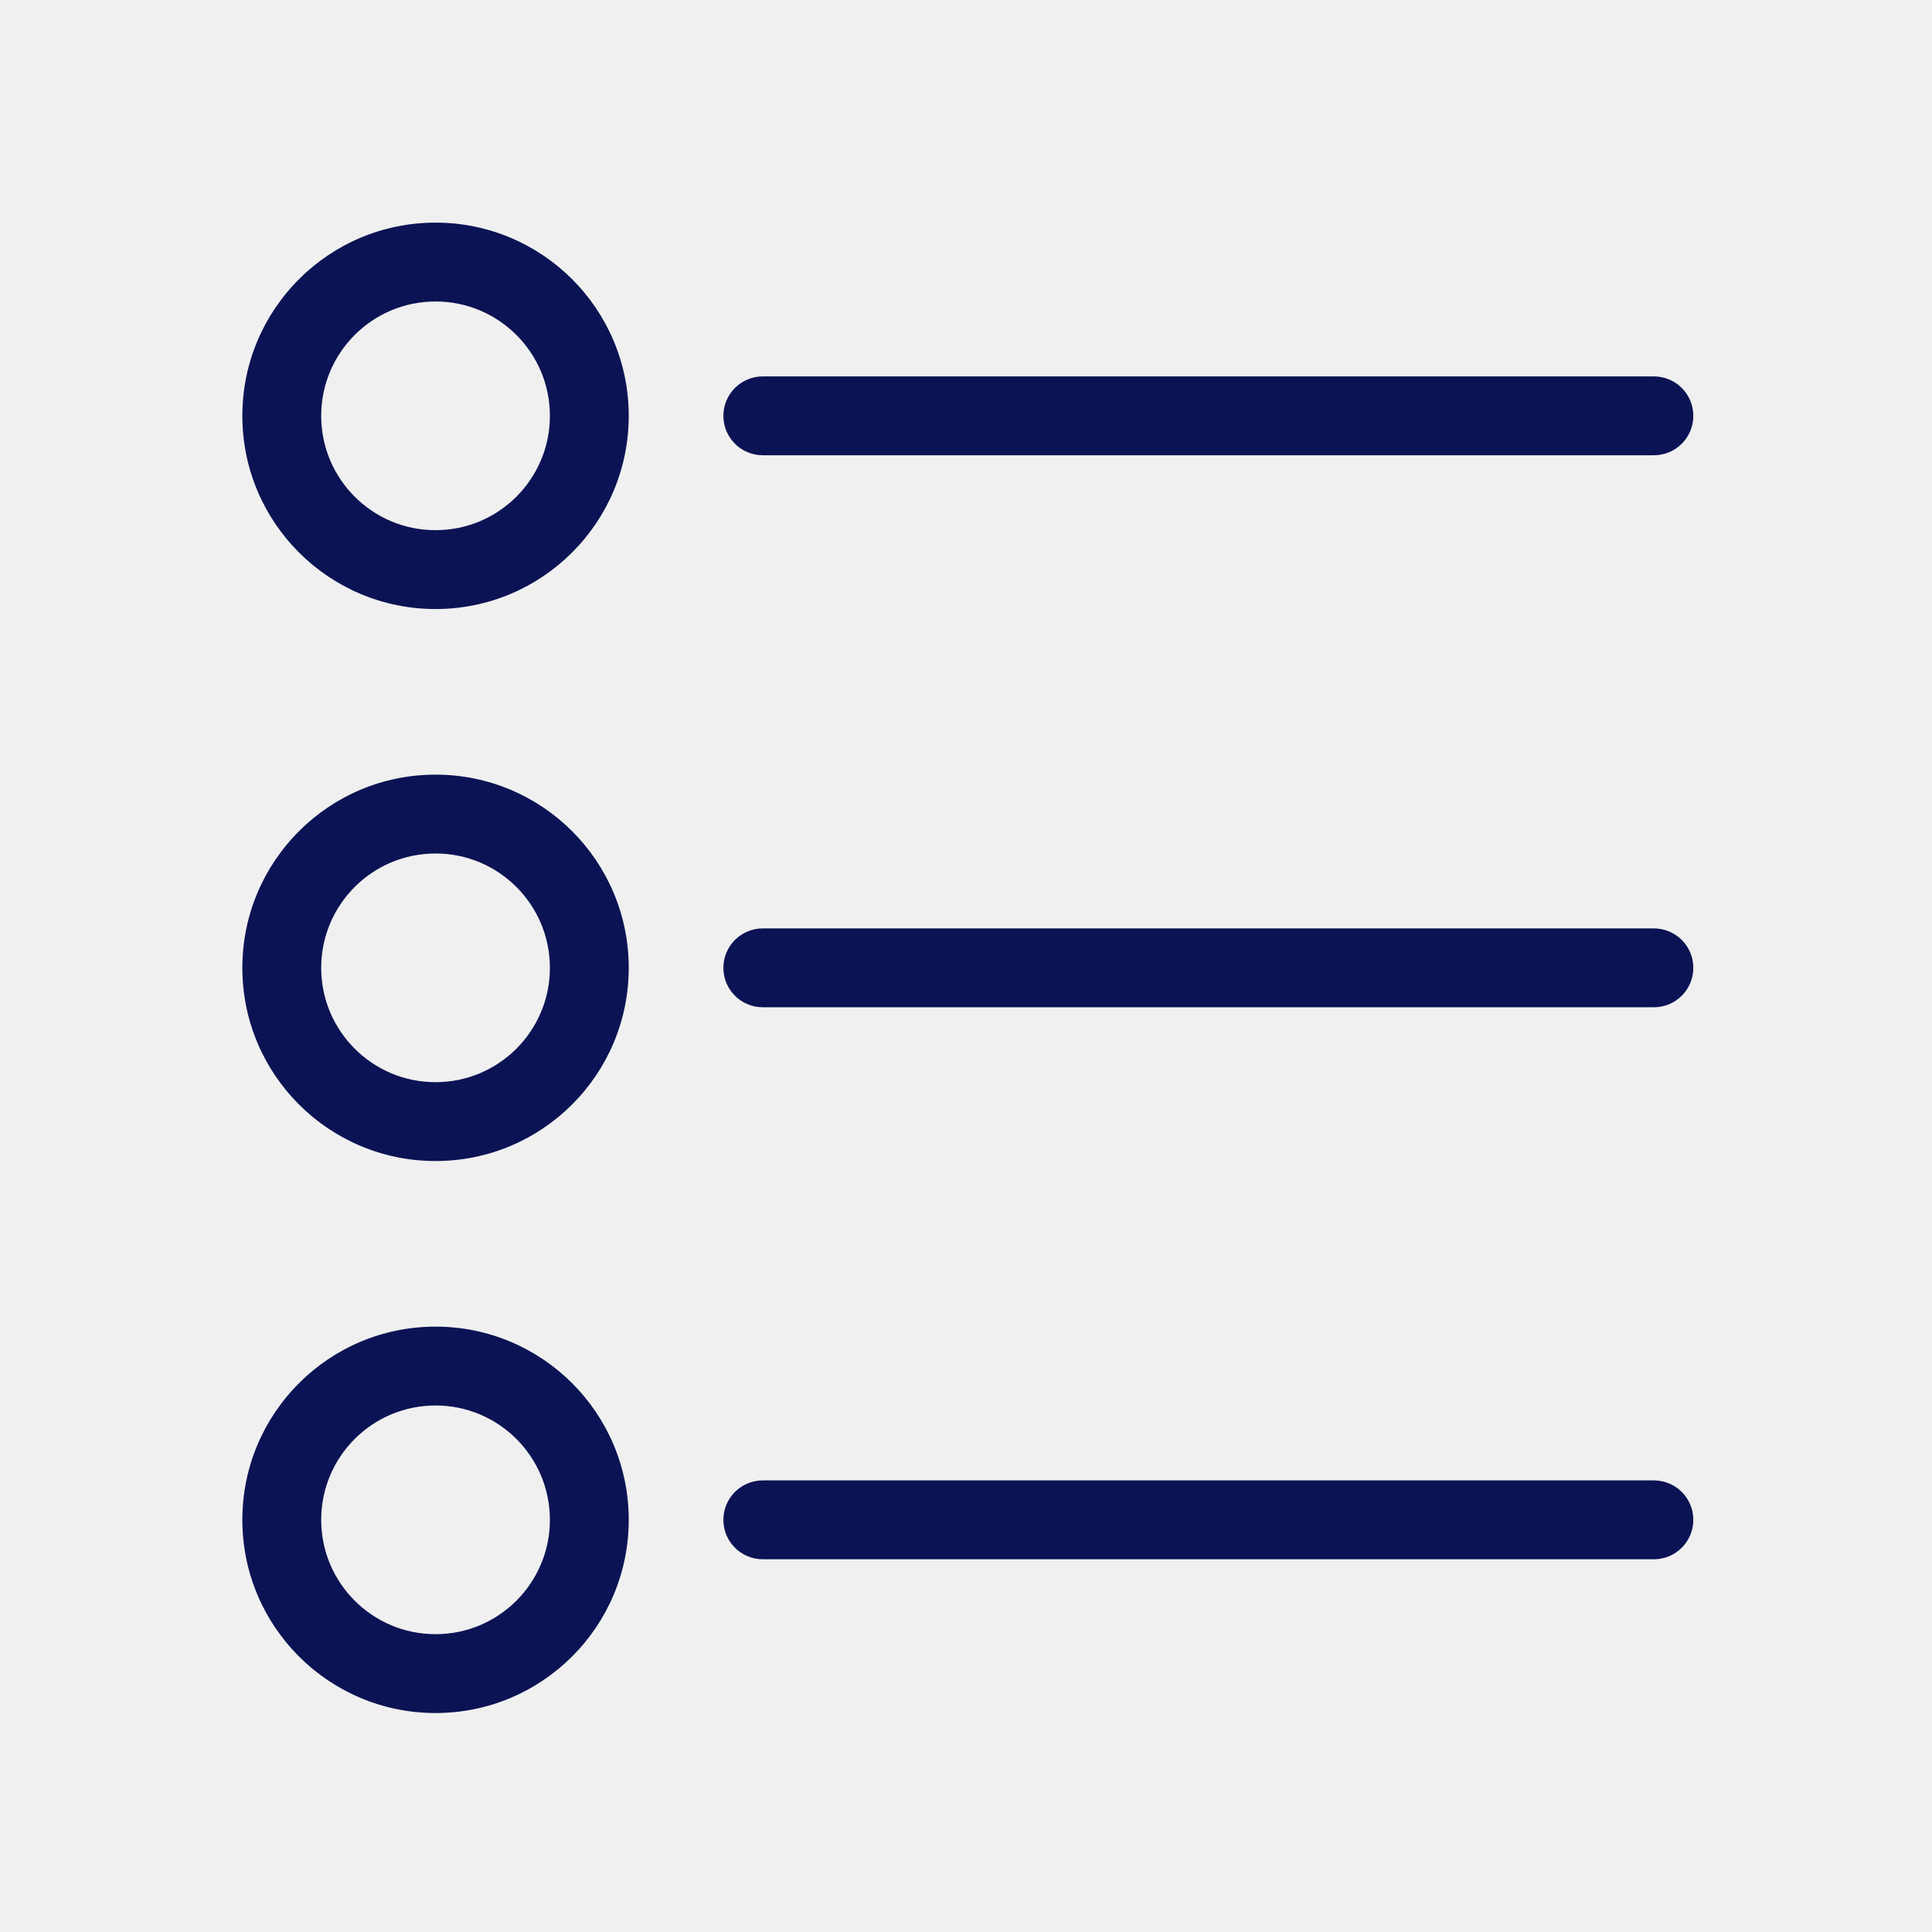
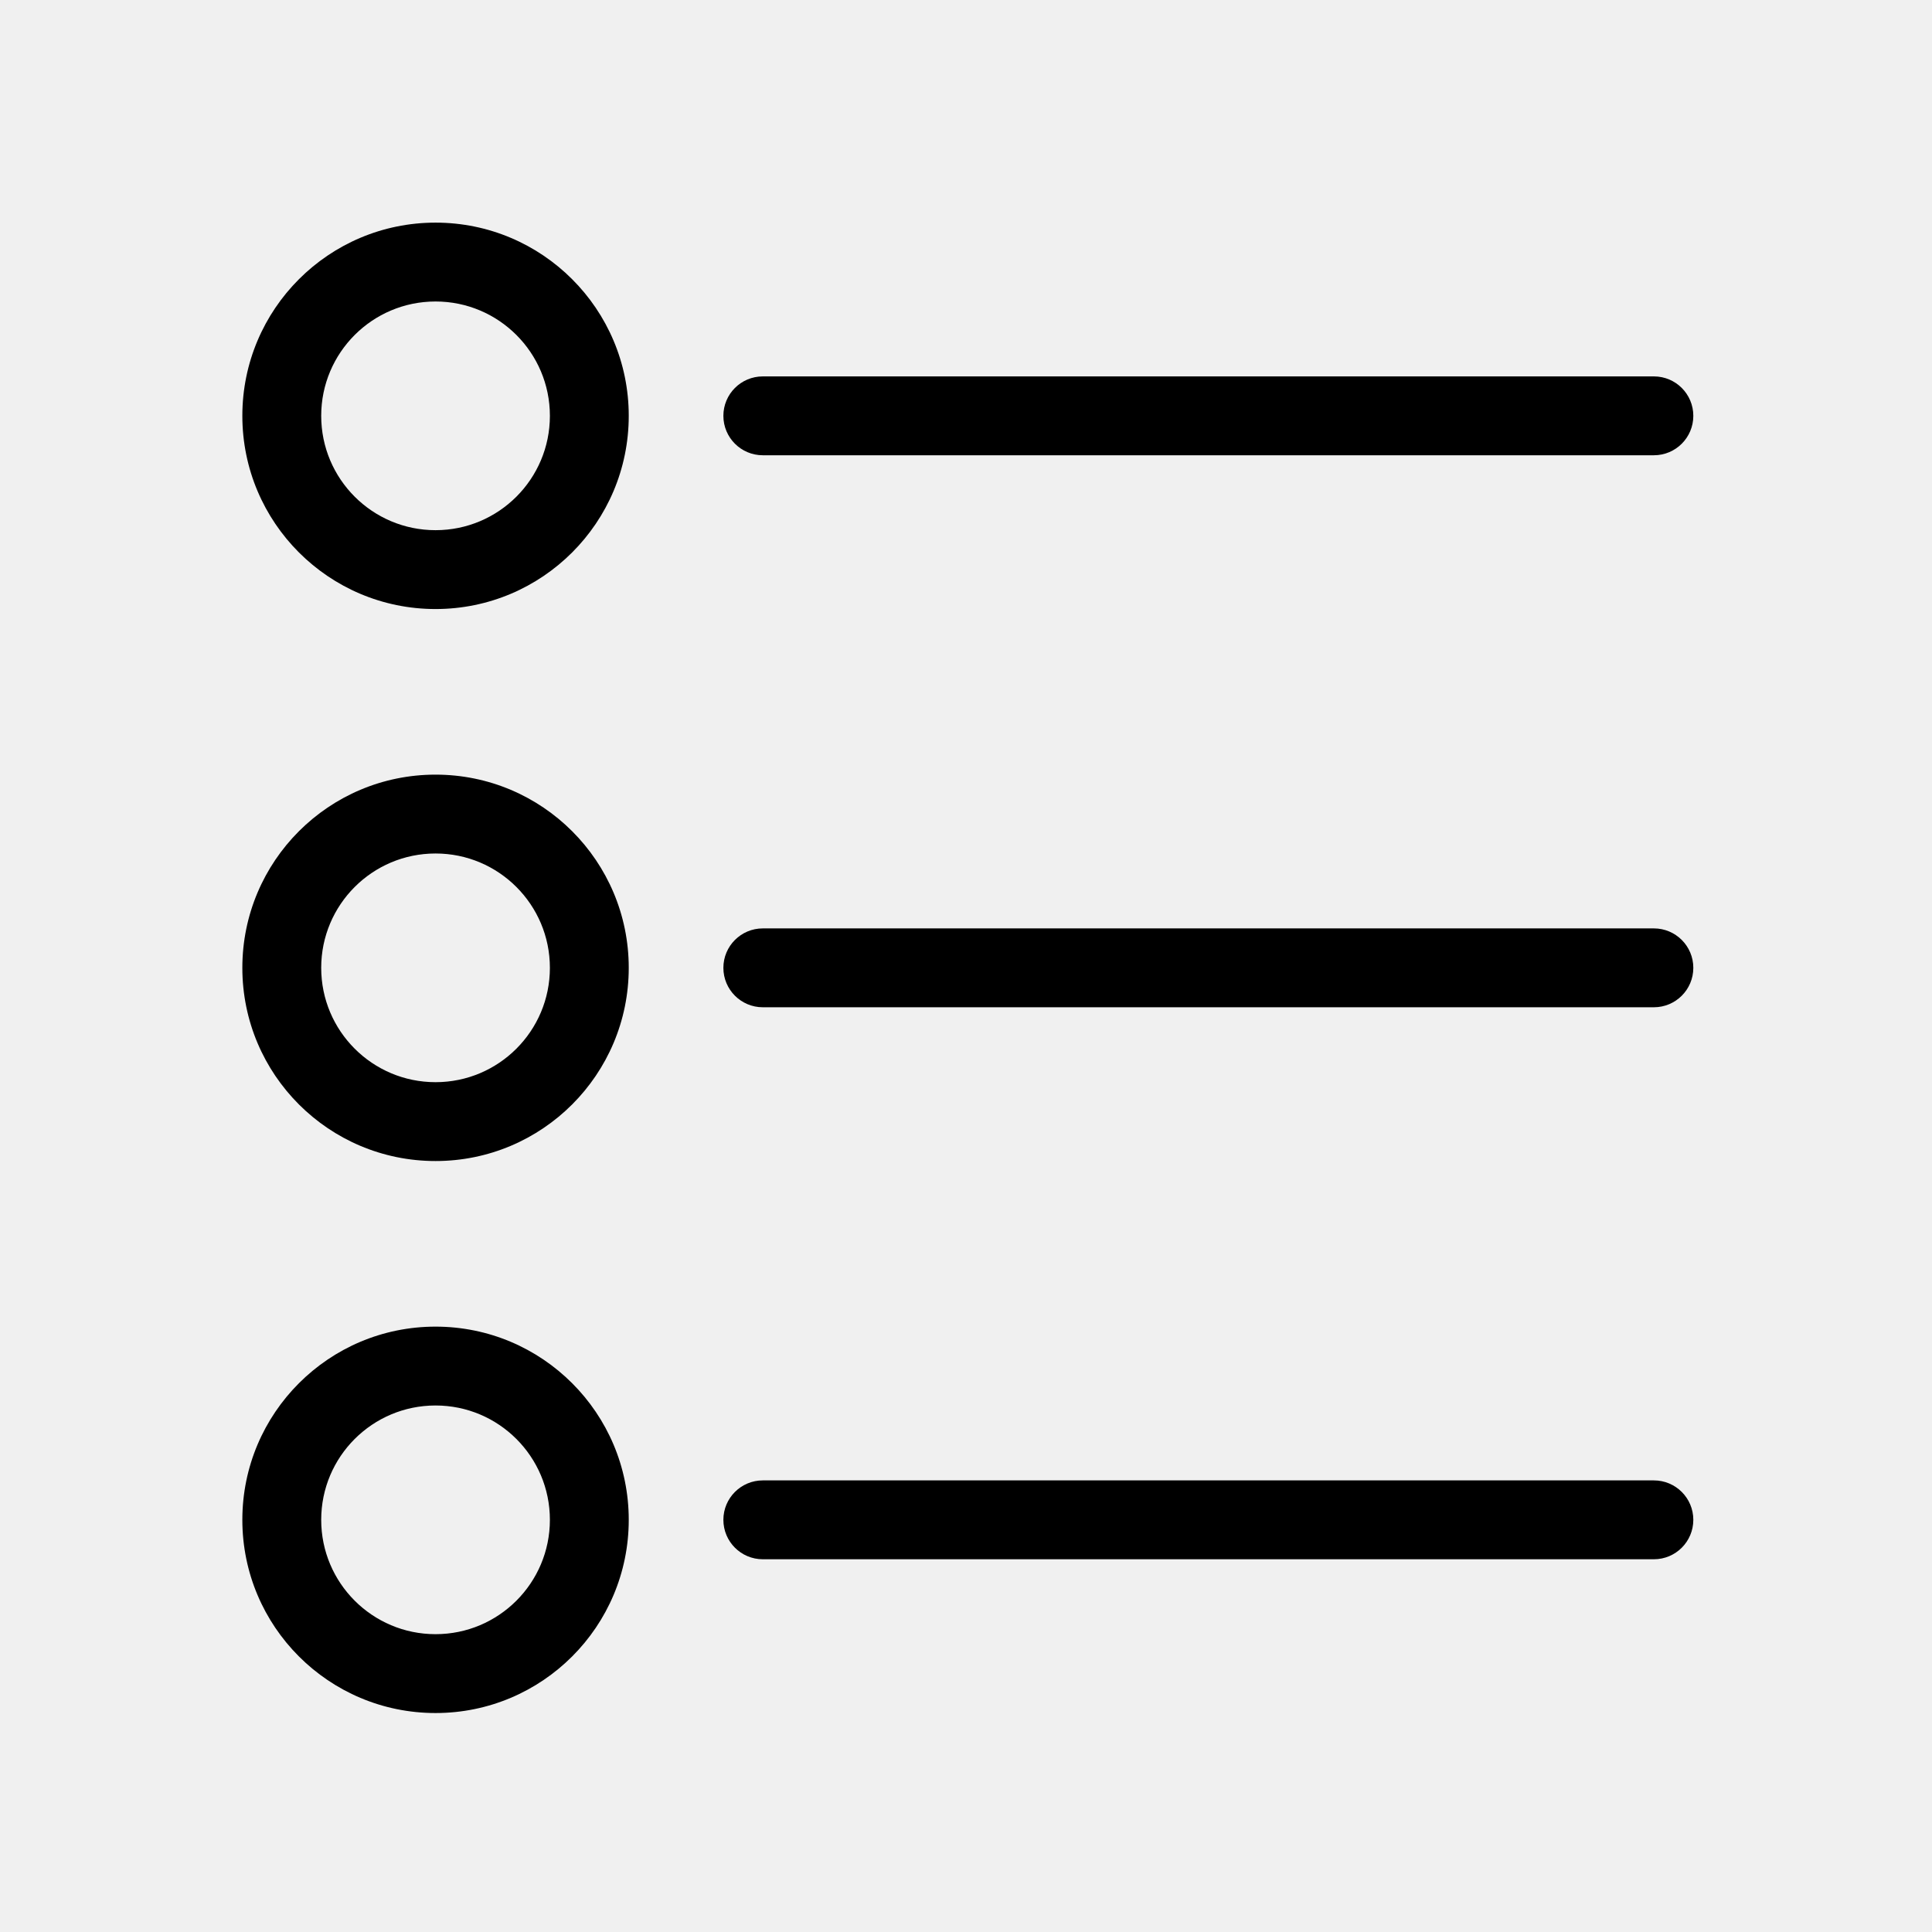
<svg xmlns="http://www.w3.org/2000/svg" width="512" height="512" viewBox="0 0 512 512" fill="none">
  <g clip-path="url(#clip0)">
-     <path d="M115.424 307.686C87.147 307.686 64.224 284.763 64.224 256.486C64.224 228.209 87.147 205.286 115.424 205.286C143.701 205.286 166.624 228.209 166.624 256.486C166.624 284.763 143.701 307.686 115.424 307.686ZM115.424 226.184C98.689 226.184 85.122 239.751 85.122 256.486C85.122 273.221 98.689 286.788 115.424 286.788C132.159 286.788 145.726 273.221 145.726 256.486C145.727 239.75 132.16 226.184 115.424 226.184Z" fill="#0b1354" />
-     <path d="M438.298 266.935H202.151C196.38 266.935 191.702 262.257 191.702 256.486C191.702 250.715 196.38 246.037 202.151 246.037H438.298C444.069 246.037 448.747 250.715 448.747 256.486C448.747 262.257 444.069 266.935 438.298 266.935Z" fill="#0b1354" />
-     <path d="M115.424 161.4C87.147 161.4 64.224 138.477 64.224 110.2C64.224 81.923 87.147 59 115.424 59C143.701 59 166.624 81.923 166.624 110.2C166.624 138.477 143.701 161.4 115.424 161.4ZM115.424 79.898C98.689 79.898 85.122 93.465 85.122 110.2C85.122 126.935 98.689 140.502 115.424 140.502C132.159 140.502 145.727 126.935 145.727 110.2C145.727 93.465 132.16 79.898 115.424 79.898Z" fill="#0b1354" />
-     <path d="M438.298 120.649H202.151C196.38 120.649 191.702 115.971 191.702 110.2C191.702 104.429 196.38 99.751 202.151 99.751H438.298C444.069 99.751 448.747 104.429 448.747 110.2C448.747 115.971 444.069 120.649 438.298 120.649Z" fill="#0b1354" />
-     <path d="M115.424 453.971C87.147 453.971 64.224 431.048 64.224 402.771C64.224 374.494 87.147 351.571 115.424 351.571C143.701 351.571 166.624 374.494 166.624 402.771C166.624 431.048 143.701 453.971 115.424 453.971ZM115.424 372.469C98.689 372.469 85.122 386.036 85.122 402.771C85.122 419.506 98.689 433.073 115.424 433.073C132.159 433.073 145.726 419.506 145.726 402.771C145.727 386.036 132.16 372.469 115.424 372.469Z" fill="#0b1354" />
-     <path d="M438.298 413.22H202.151C196.38 413.22 191.702 408.542 191.702 402.771C191.702 397 196.38 392.322 202.151 392.322H438.298C444.069 392.322 448.747 397 448.747 402.771C448.747 408.542 444.069 413.22 438.298 413.22Z" fill="#0b1354" />
+     <path d="M115.424 307.686C87.147 307.686 64.224 284.763 64.224 256.486C64.224 228.209 87.147 205.286 115.424 205.286C143.701 205.286 166.624 228.209 166.624 256.486C166.624 284.763 143.701 307.686 115.424 307.686ZM115.424 226.184C98.689 226.184 85.122 239.751 85.122 256.486C85.122 273.221 98.689 286.788 115.424 286.788C132.159 286.788 145.726 273.221 145.726 256.486C145.727 239.75 132.16 226.184 115.424 226.184Z" fill="#000000" />
+     <path d="M438.298 266.935H202.151C196.38 266.935 191.702 262.257 191.702 256.486C191.702 250.715 196.38 246.037 202.151 246.037H438.298C444.069 246.037 448.747 250.715 448.747 256.486C448.747 262.257 444.069 266.935 438.298 266.935Z" fill="#000000" />
+     <path d="M115.424 161.4C87.147 161.4 64.224 138.477 64.224 110.2C64.224 81.923 87.147 59 115.424 59C143.701 59 166.624 81.923 166.624 110.2C166.624 138.477 143.701 161.4 115.424 161.4ZM115.424 79.898C98.689 79.898 85.122 93.465 85.122 110.2C85.122 126.935 98.689 140.502 115.424 140.502C132.159 140.502 145.727 126.935 145.727 110.2C145.727 93.465 132.16 79.898 115.424 79.898Z" fill="#000000" />
+     <path d="M438.298 120.649H202.151C196.38 120.649 191.702 115.971 191.702 110.2C191.702 104.429 196.38 99.751 202.151 99.751H438.298C444.069 99.751 448.747 104.429 448.747 110.2C448.747 115.971 444.069 120.649 438.298 120.649Z" fill="#000000" />
+     <path d="M115.424 453.971C87.147 453.971 64.224 431.048 64.224 402.771C64.224 374.494 87.147 351.571 115.424 351.571C143.701 351.571 166.624 374.494 166.624 402.771C166.624 431.048 143.701 453.971 115.424 453.971ZM115.424 372.469C98.689 372.469 85.122 386.036 85.122 402.771C85.122 419.506 98.689 433.073 115.424 433.073C132.159 433.073 145.726 419.506 145.726 402.771C145.727 386.036 132.16 372.469 115.424 372.469Z" fill="#000000" />
+     <path d="M438.298 413.22H202.151C196.38 413.22 191.702 408.542 191.702 402.771C191.702 397 196.38 392.322 202.151 392.322H438.298C444.069 392.322 448.747 397 448.747 402.771C448.747 408.542 444.069 413.22 438.298 413.22Z" fill="#000000" />
  </g>
  <defs>
    <clipPath id="clip0">
      <rect width="394.971" height="394.971" fill="white" transform="translate(59 59)" />
    </clipPath>
  </defs>
</svg>
